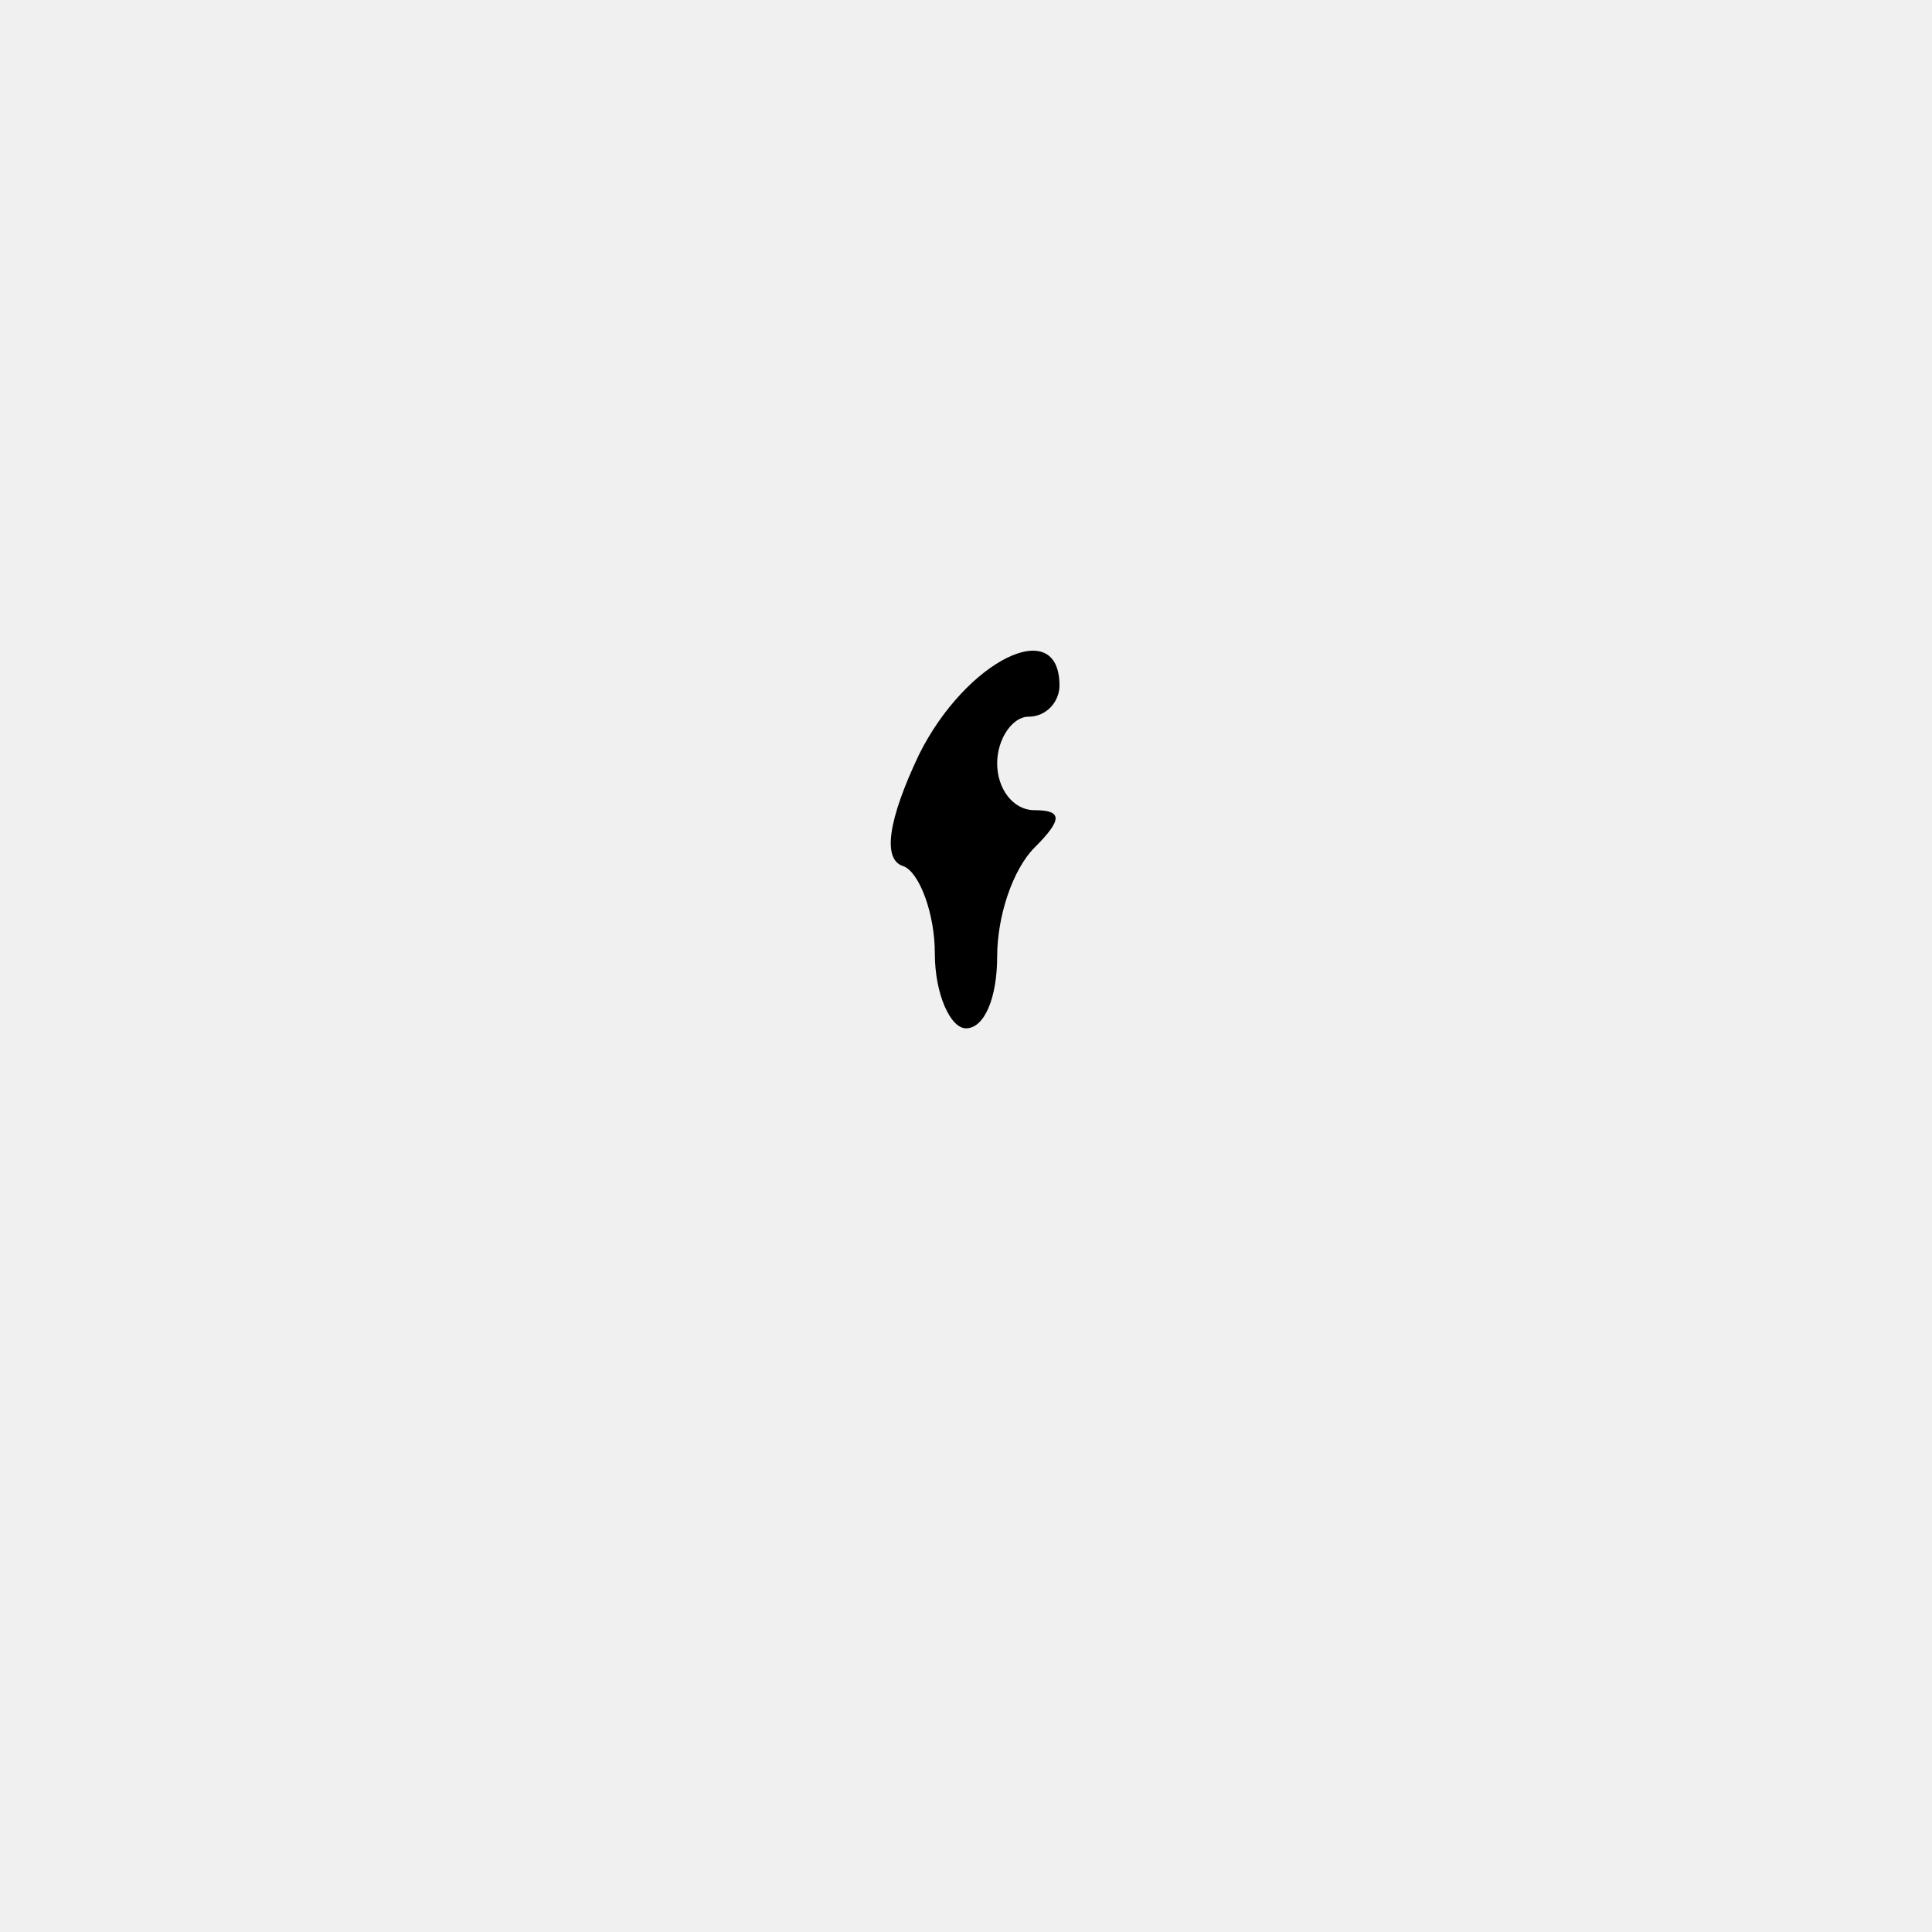
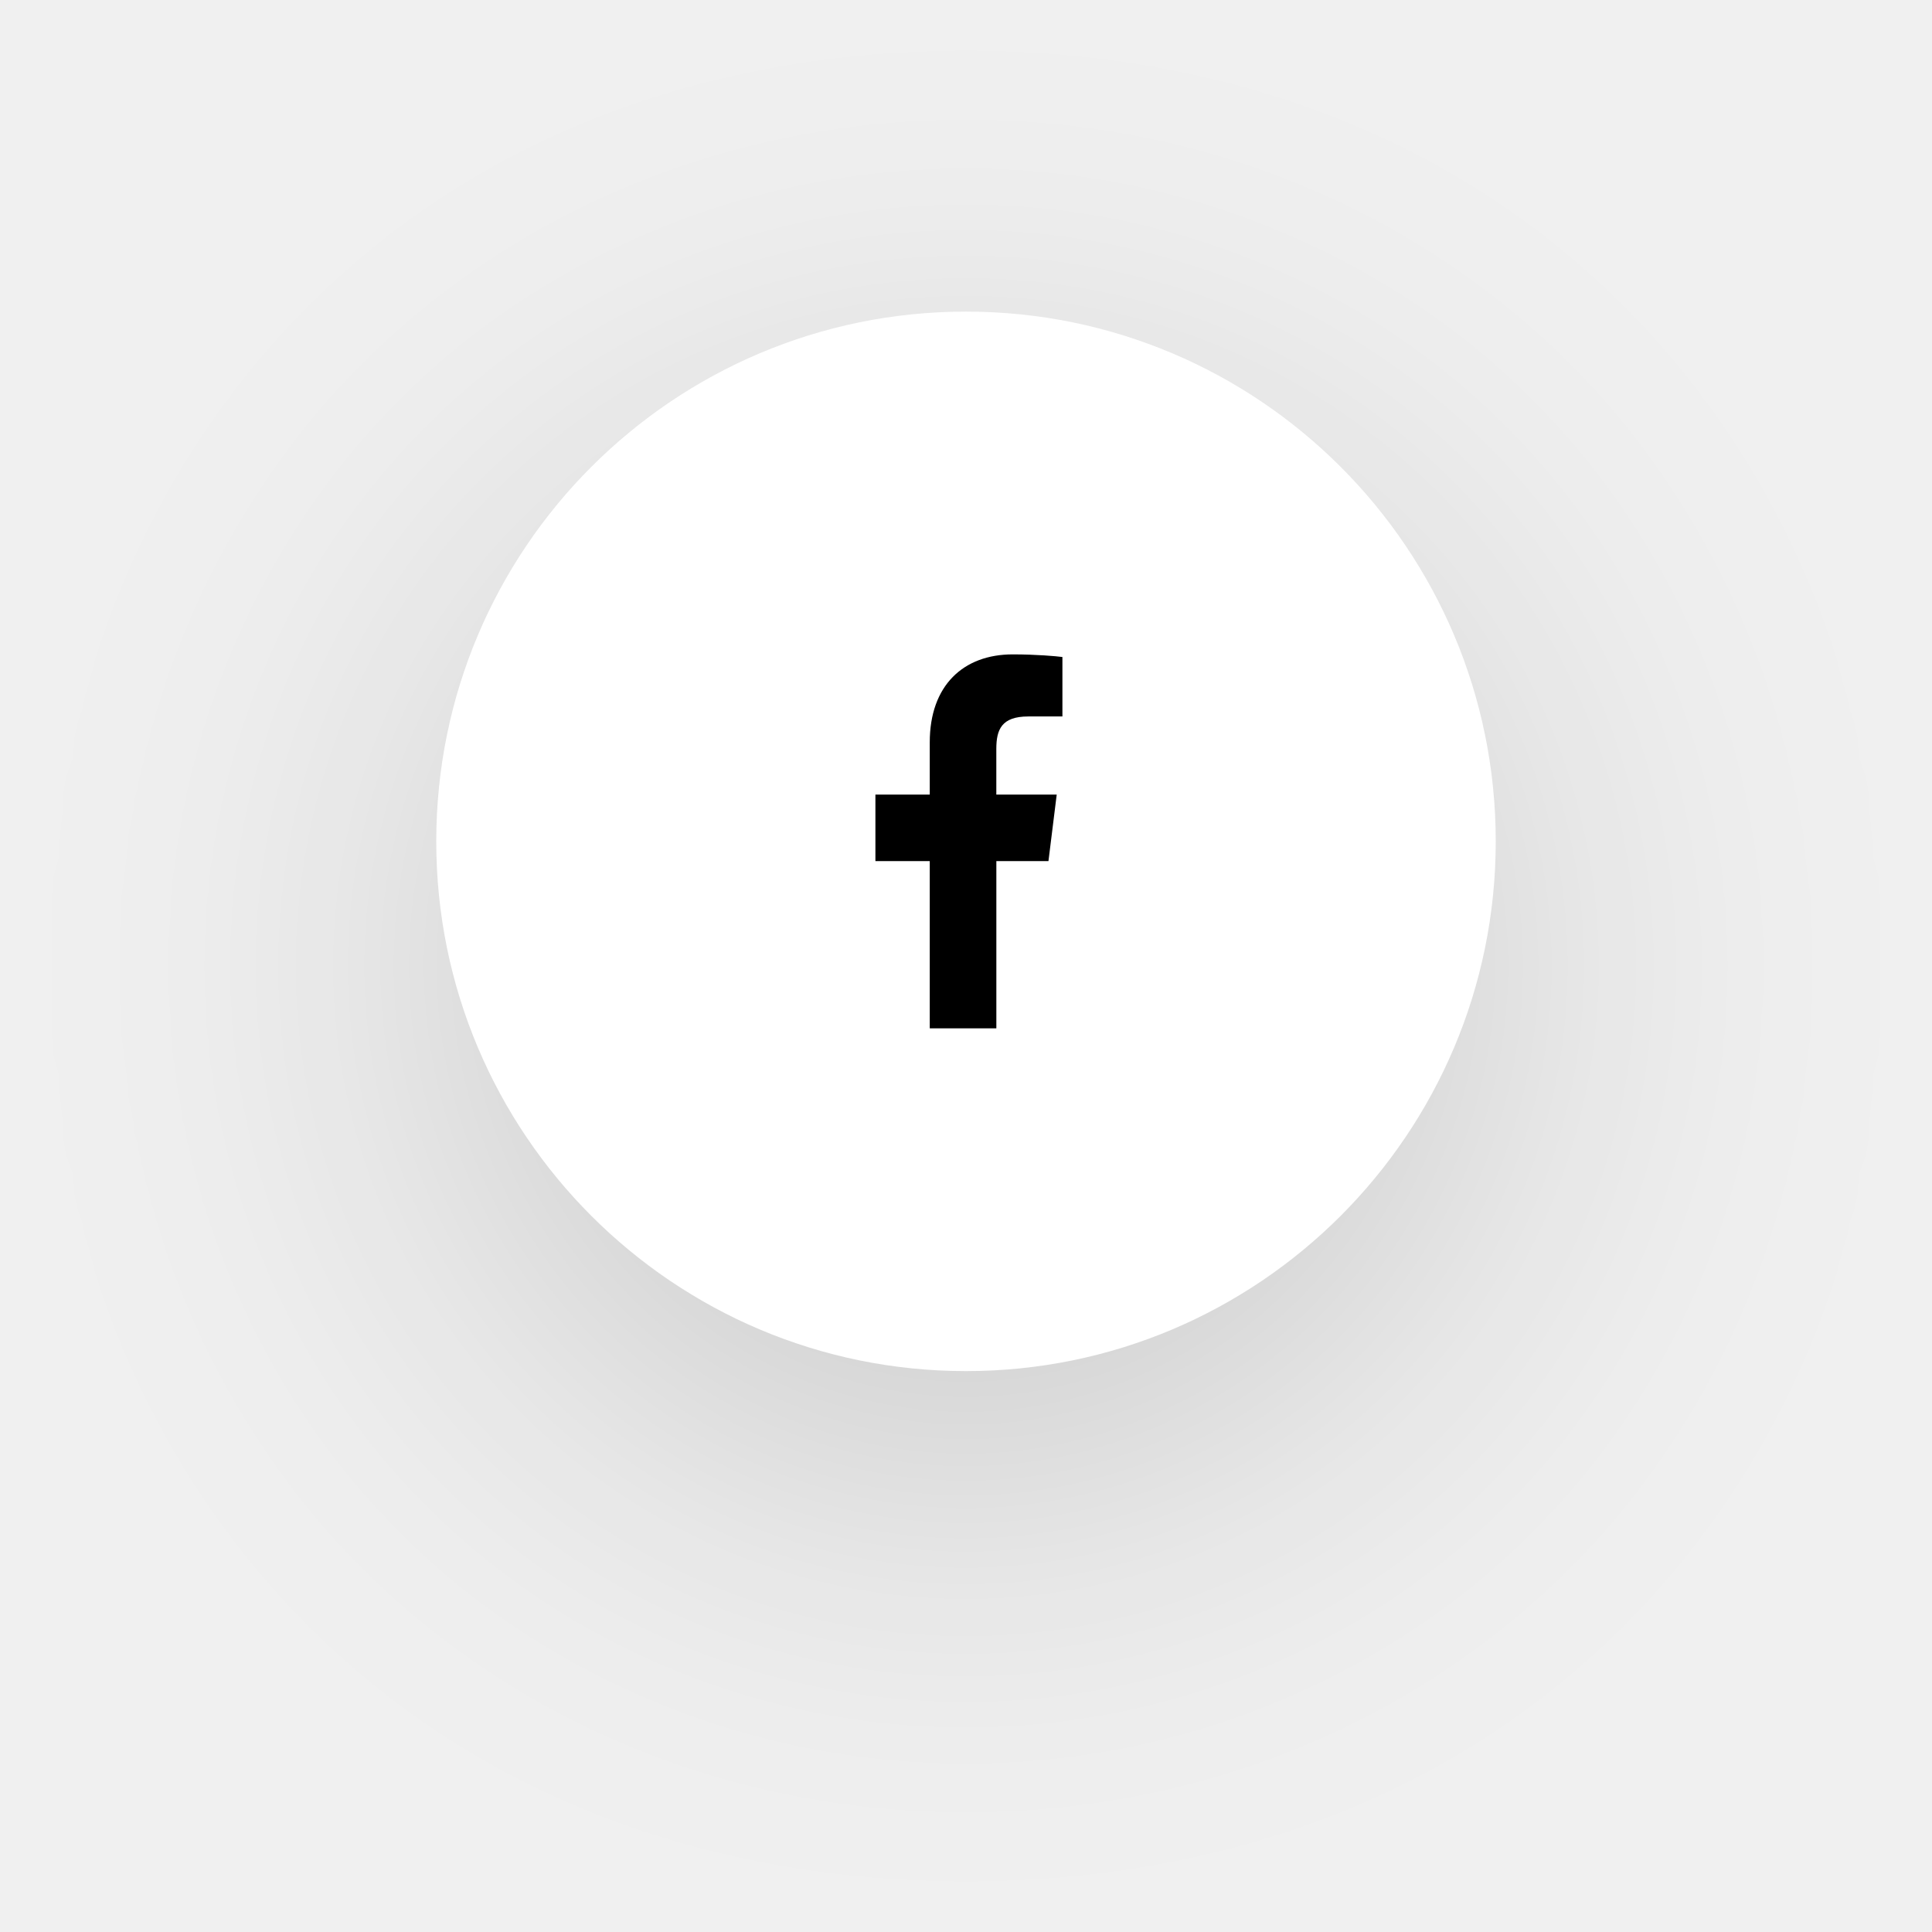
- <svg xmlns="http://www.w3.org/2000/svg" version="1.0" width="62pt" height="62pt" viewBox="0 0 62 62" preserveAspectRatio="xMidYMid meet">
-   <g transform="translate(0,62) scale(0.1,-0.1)" fill="#000000" stroke="none">
-     <path d="M295 378 c-10 -21 -12 -34 -5 -36 5 -2 10 -15 10 -28 0 -13 5 -24 10 -24 6 0 10 10 10 23 0 13 5 28 12 35 9 9 9 12 0 12 -7 0 -12 7 -12 15 0 8 5 15 10 15 6 0 10 5 10 10 0 23 -30 8 -45 -22z" />
+ <svg xmlns="http://www.w3.org/2000/svg" width="62" height="62" viewBox="0 0 62 62" fill="none">
+   <g filter="url(#filter0_d_2105_2903)">
+     <circle cx="31" cy="27" r="17" fill="white" />
  </g>
+   <path d="M32.998 22.992H34.094V21.084C33.905 21.058 33.255 21 32.498 21C30.919 21 29.837 21.994 29.837 23.82V25.5H28.093V27.633H29.837V33H31.974V27.634H33.646L33.911 25.5H31.973V24.031C31.974 23.415 32.139 22.992 32.998 22.992Z" fill="black" />
+   <defs>
+     <filter id="filter0_d_2105_2903" x="0" y="0" width="62" height="62" filterUnits="userSpaceOnUse" color-interpolation-filters="sRGB">
+       <feFlood flood-opacity="0" result="BackgroundImageFix" />
+       <feColorMatrix in="SourceAlpha" type="matrix" values="0 0 0 0 0 0 0 0 0 0 0 0 0 0 0 0 0 0 127 0" result="hardAlpha" />
+       <feOffset dy="4" />
+       <feGaussianBlur stdDeviation="7" />
+       <feColorMatrix type="matrix" values="0 0 0 0 0 0 0 0 0 0 0 0 0 0 0 0 0 0 0.15 0" />
+       <feBlend mode="normal" in2="BackgroundImageFix" result="effect1_dropShadow_2105_2903" />
+       <feBlend mode="normal" in="SourceGraphic" in2="effect1_dropShadow_2105_2903" result="shape" />
+     </filter>
+   </defs>
</svg>
